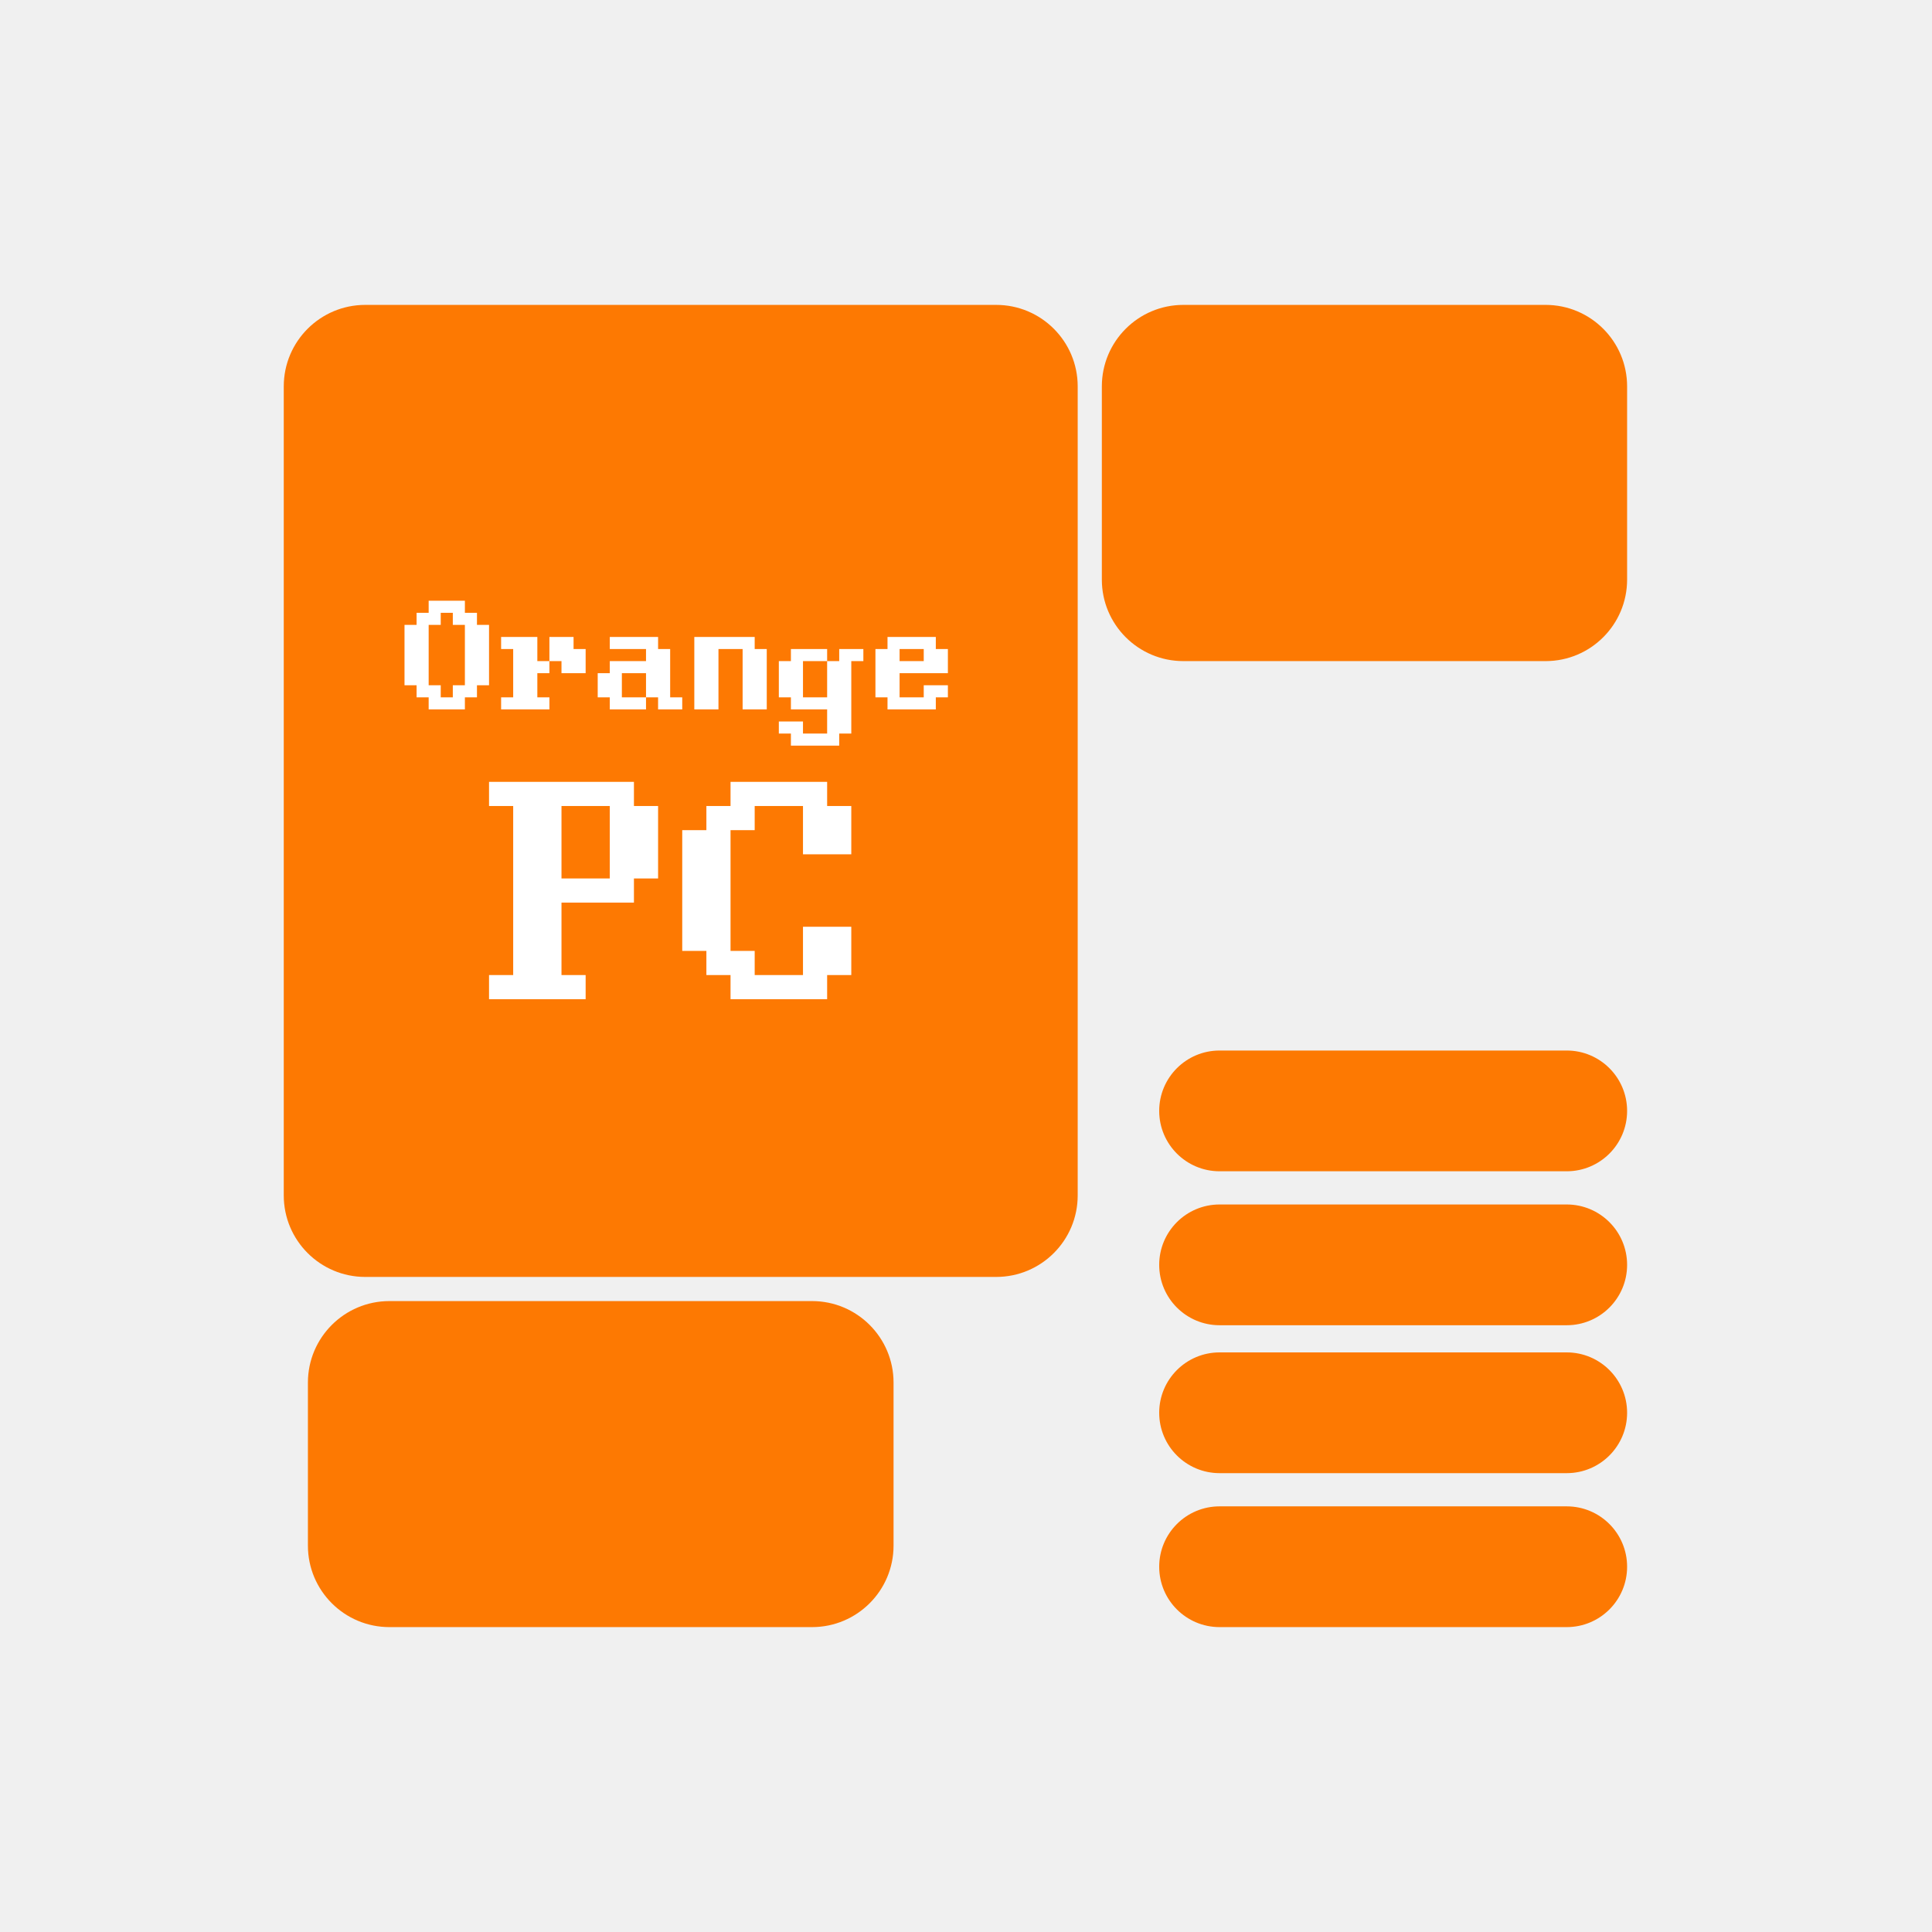
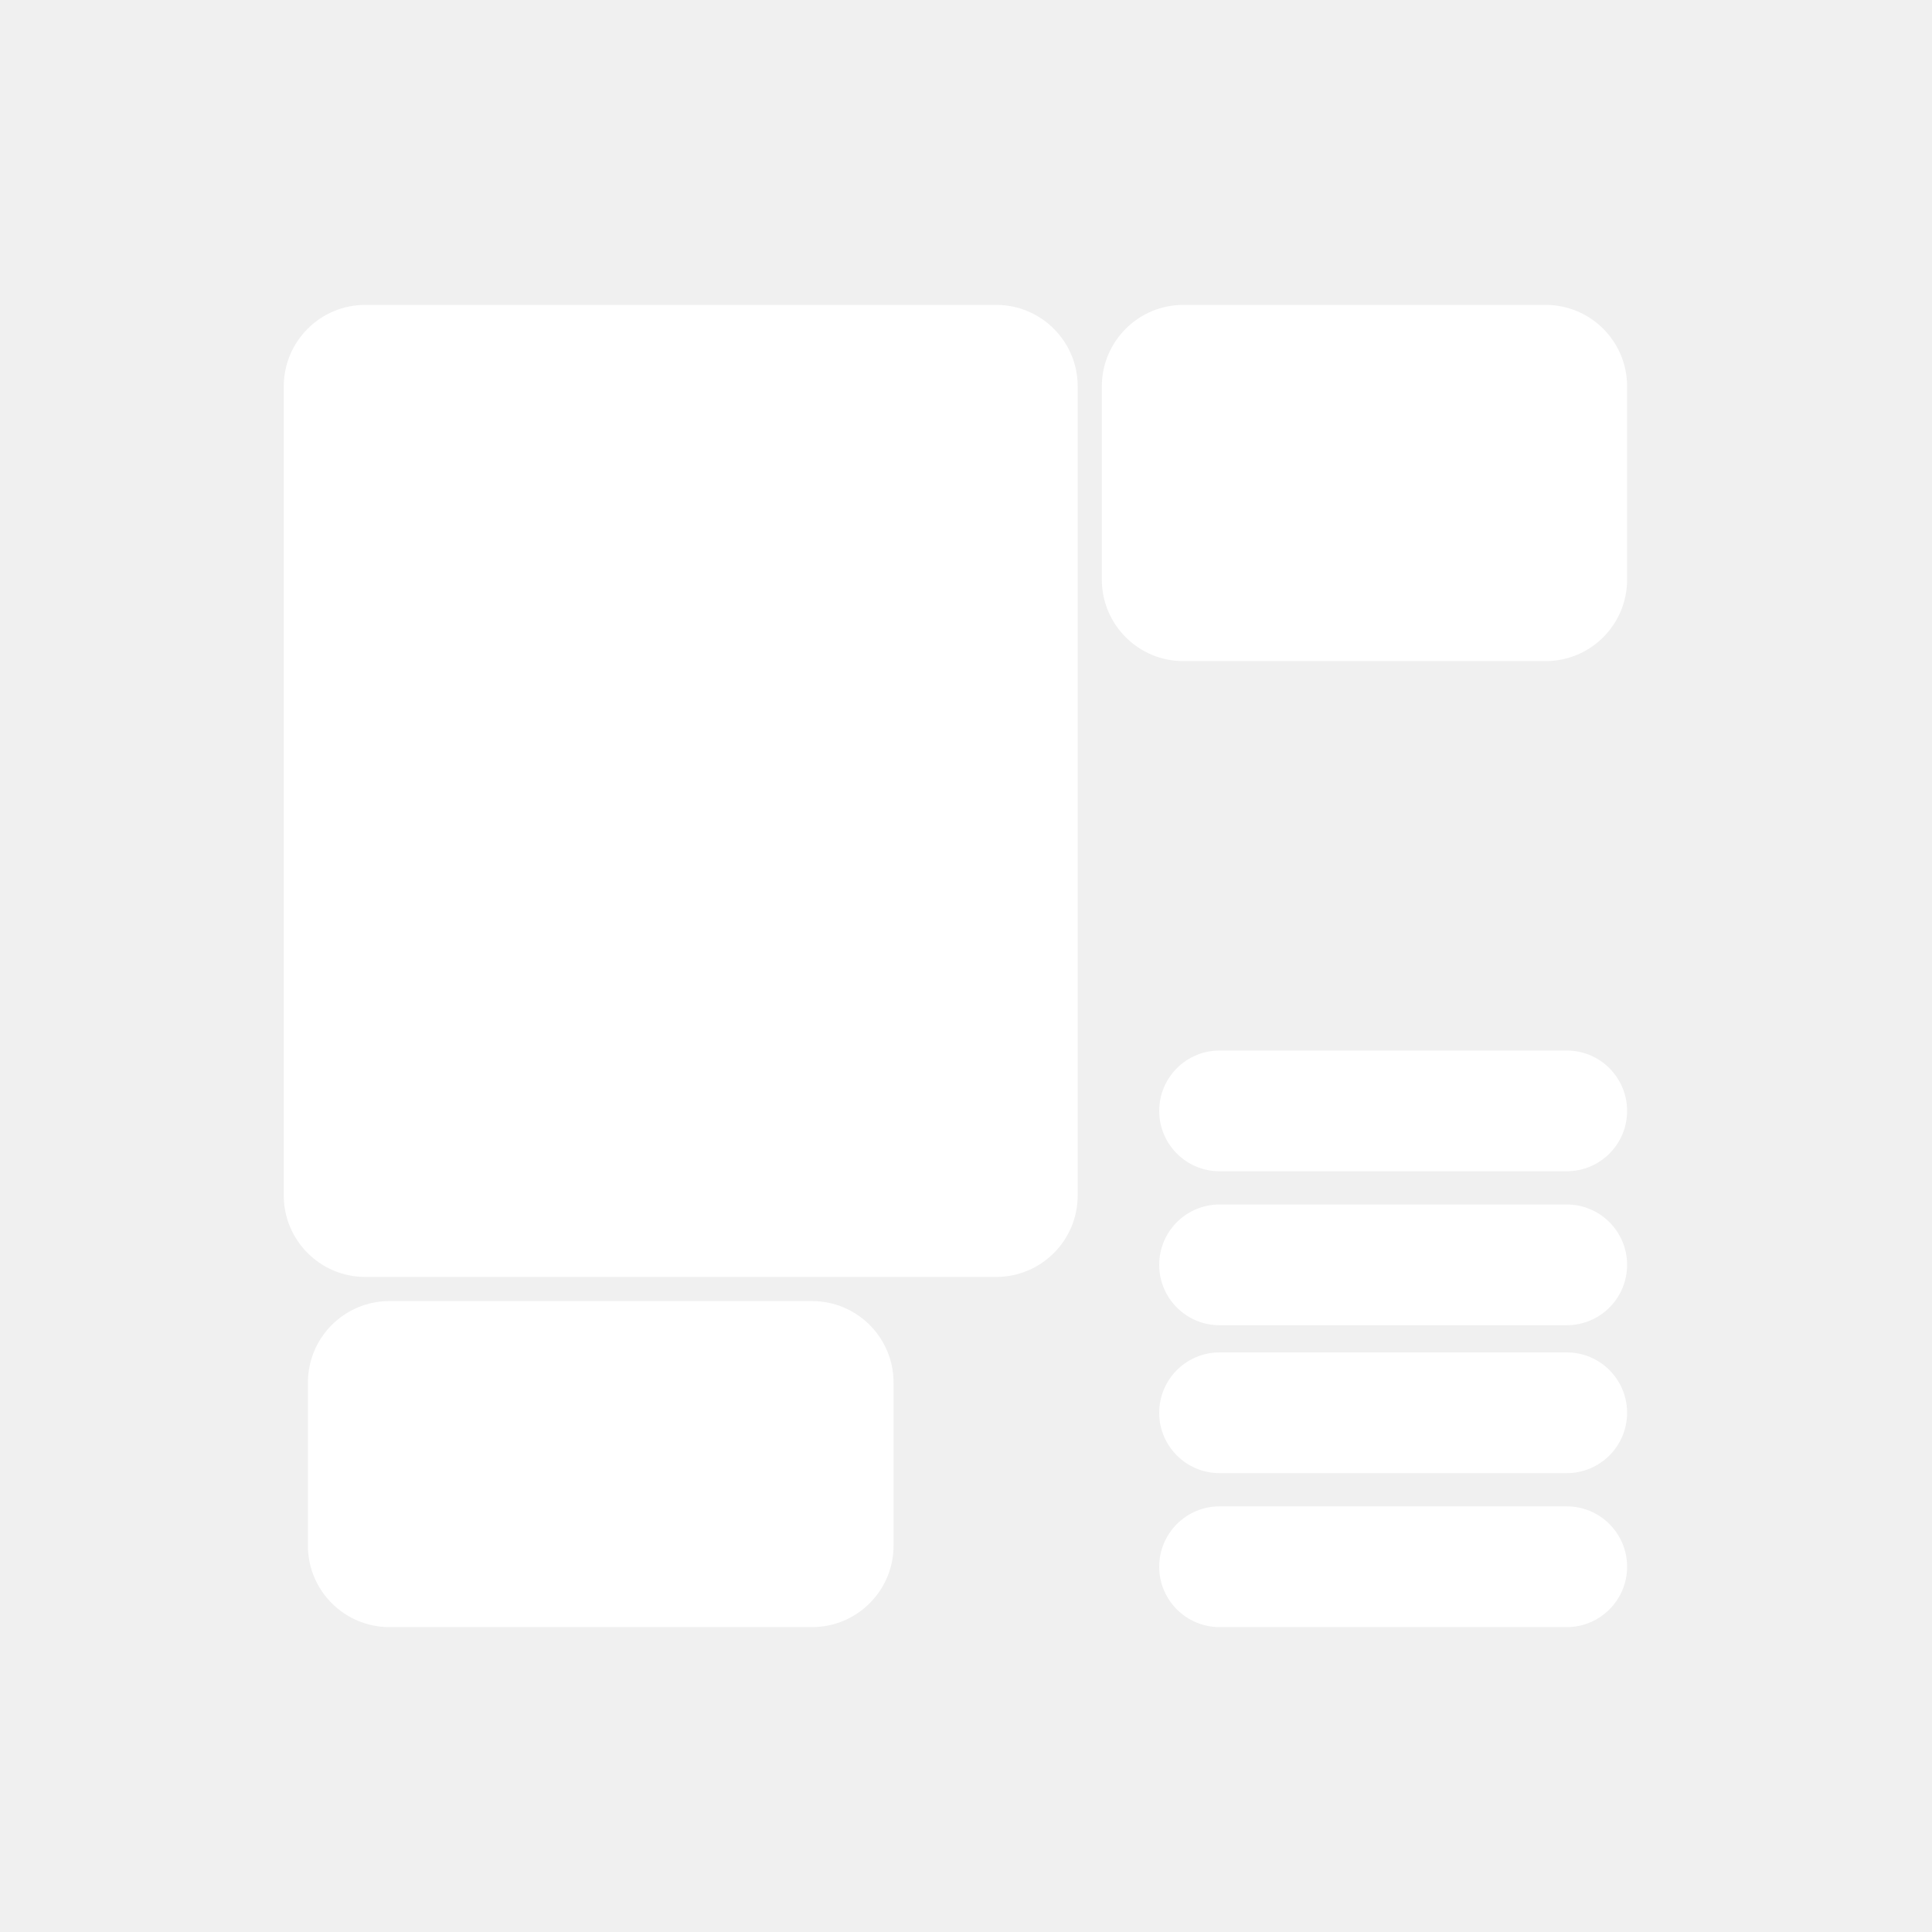
<svg xmlns="http://www.w3.org/2000/svg" width="640" height="640" viewBox="0 0 640 640" fill="none">
-   <rect x="94" y="101" width="263" height="322" rx="27" fill="#FD7902" />
-   <path d="M242 331V323H234V315H226V275H234V267H242V259H274V267H282V283H266V267H250V275H242V315H250V323H266V307H282V323H274V331H242Z" fill="white" />
-   <path d="M202 291V267H186V291H202ZM162 331V323H170V267H162V259H210V267H218V291H210V299H186V323H194V331H162Z" fill="white" />
-   <path d="M306 219V215H298V219H306ZM294 235V231H290V215H294V211H310V215H314V223H298V231H306V227H314V231H310V235H294Z" fill="white" />
-   <path d="M262 247V243H258V239H266V243H274V235H262V231H258V219H262V215H274V219H266V231H274V219H278V215H286V219H282V243H278V247H262Z" fill="white" />
-   <path d="M230 235V211H250V215H254V235H246V215H238V235H230Z" fill="white" />
-   <path d="M202 235V231H198V223H202V219H214V215H202V211H218V215H222V231H226V235H218V231H214V223H206V231H214V235H202Z" fill="white" />
-   <path d="M166 235V231H170V215H166V211H178V219H182V223H178V231H182V235H166ZM186 223V219H182V211H190V215H194V223H186Z" fill="white" />
-   <path d="M150 231V227H154V207H150V203H146V207H142V227H146V231H150ZM142 235V231H138V227H134V207H138V203H142V199H154V203H158V207H162V227H158V231H154V235H142Z" fill="white" />
-   <rect x="365" y="101" width="174" height="118" rx="27" fill="#FD7902" />
-   <rect x="102" y="431" width="194" height="108" rx="27" fill="#FD7902" />
-   <rect x="384" y="348" width="155" height="40" rx="20" fill="#FD7902" />
-   <rect x="384" y="399" width="155" height="40" rx="20" fill="#FD7902" />
-   <rect x="384" y="448" width="155" height="40" rx="20" fill="#FD7902" />
-   <rect x="384" y="499" width="155" height="40" rx="20" fill="#FD7902" />
+   <rect x="94" y="101" width="263" height="322" rx="27" fill="white" />
+   <rect x="365" y="101" width="174" height="118" rx="27" fill="white" />
+   <rect x="102" y="431" width="194" height="108" rx="27" fill="white" />
+   <rect x="384" y="348" width="155" height="40" rx="20" fill="white" />
+   <rect x="384" y="399" width="155" height="40" rx="20" fill="white" />
+   <rect x="384" y="448" width="155" height="40" rx="20" fill="white" />
+   <rect x="384" y="499" width="155" height="40" rx="20" fill="white" />
</svg>
